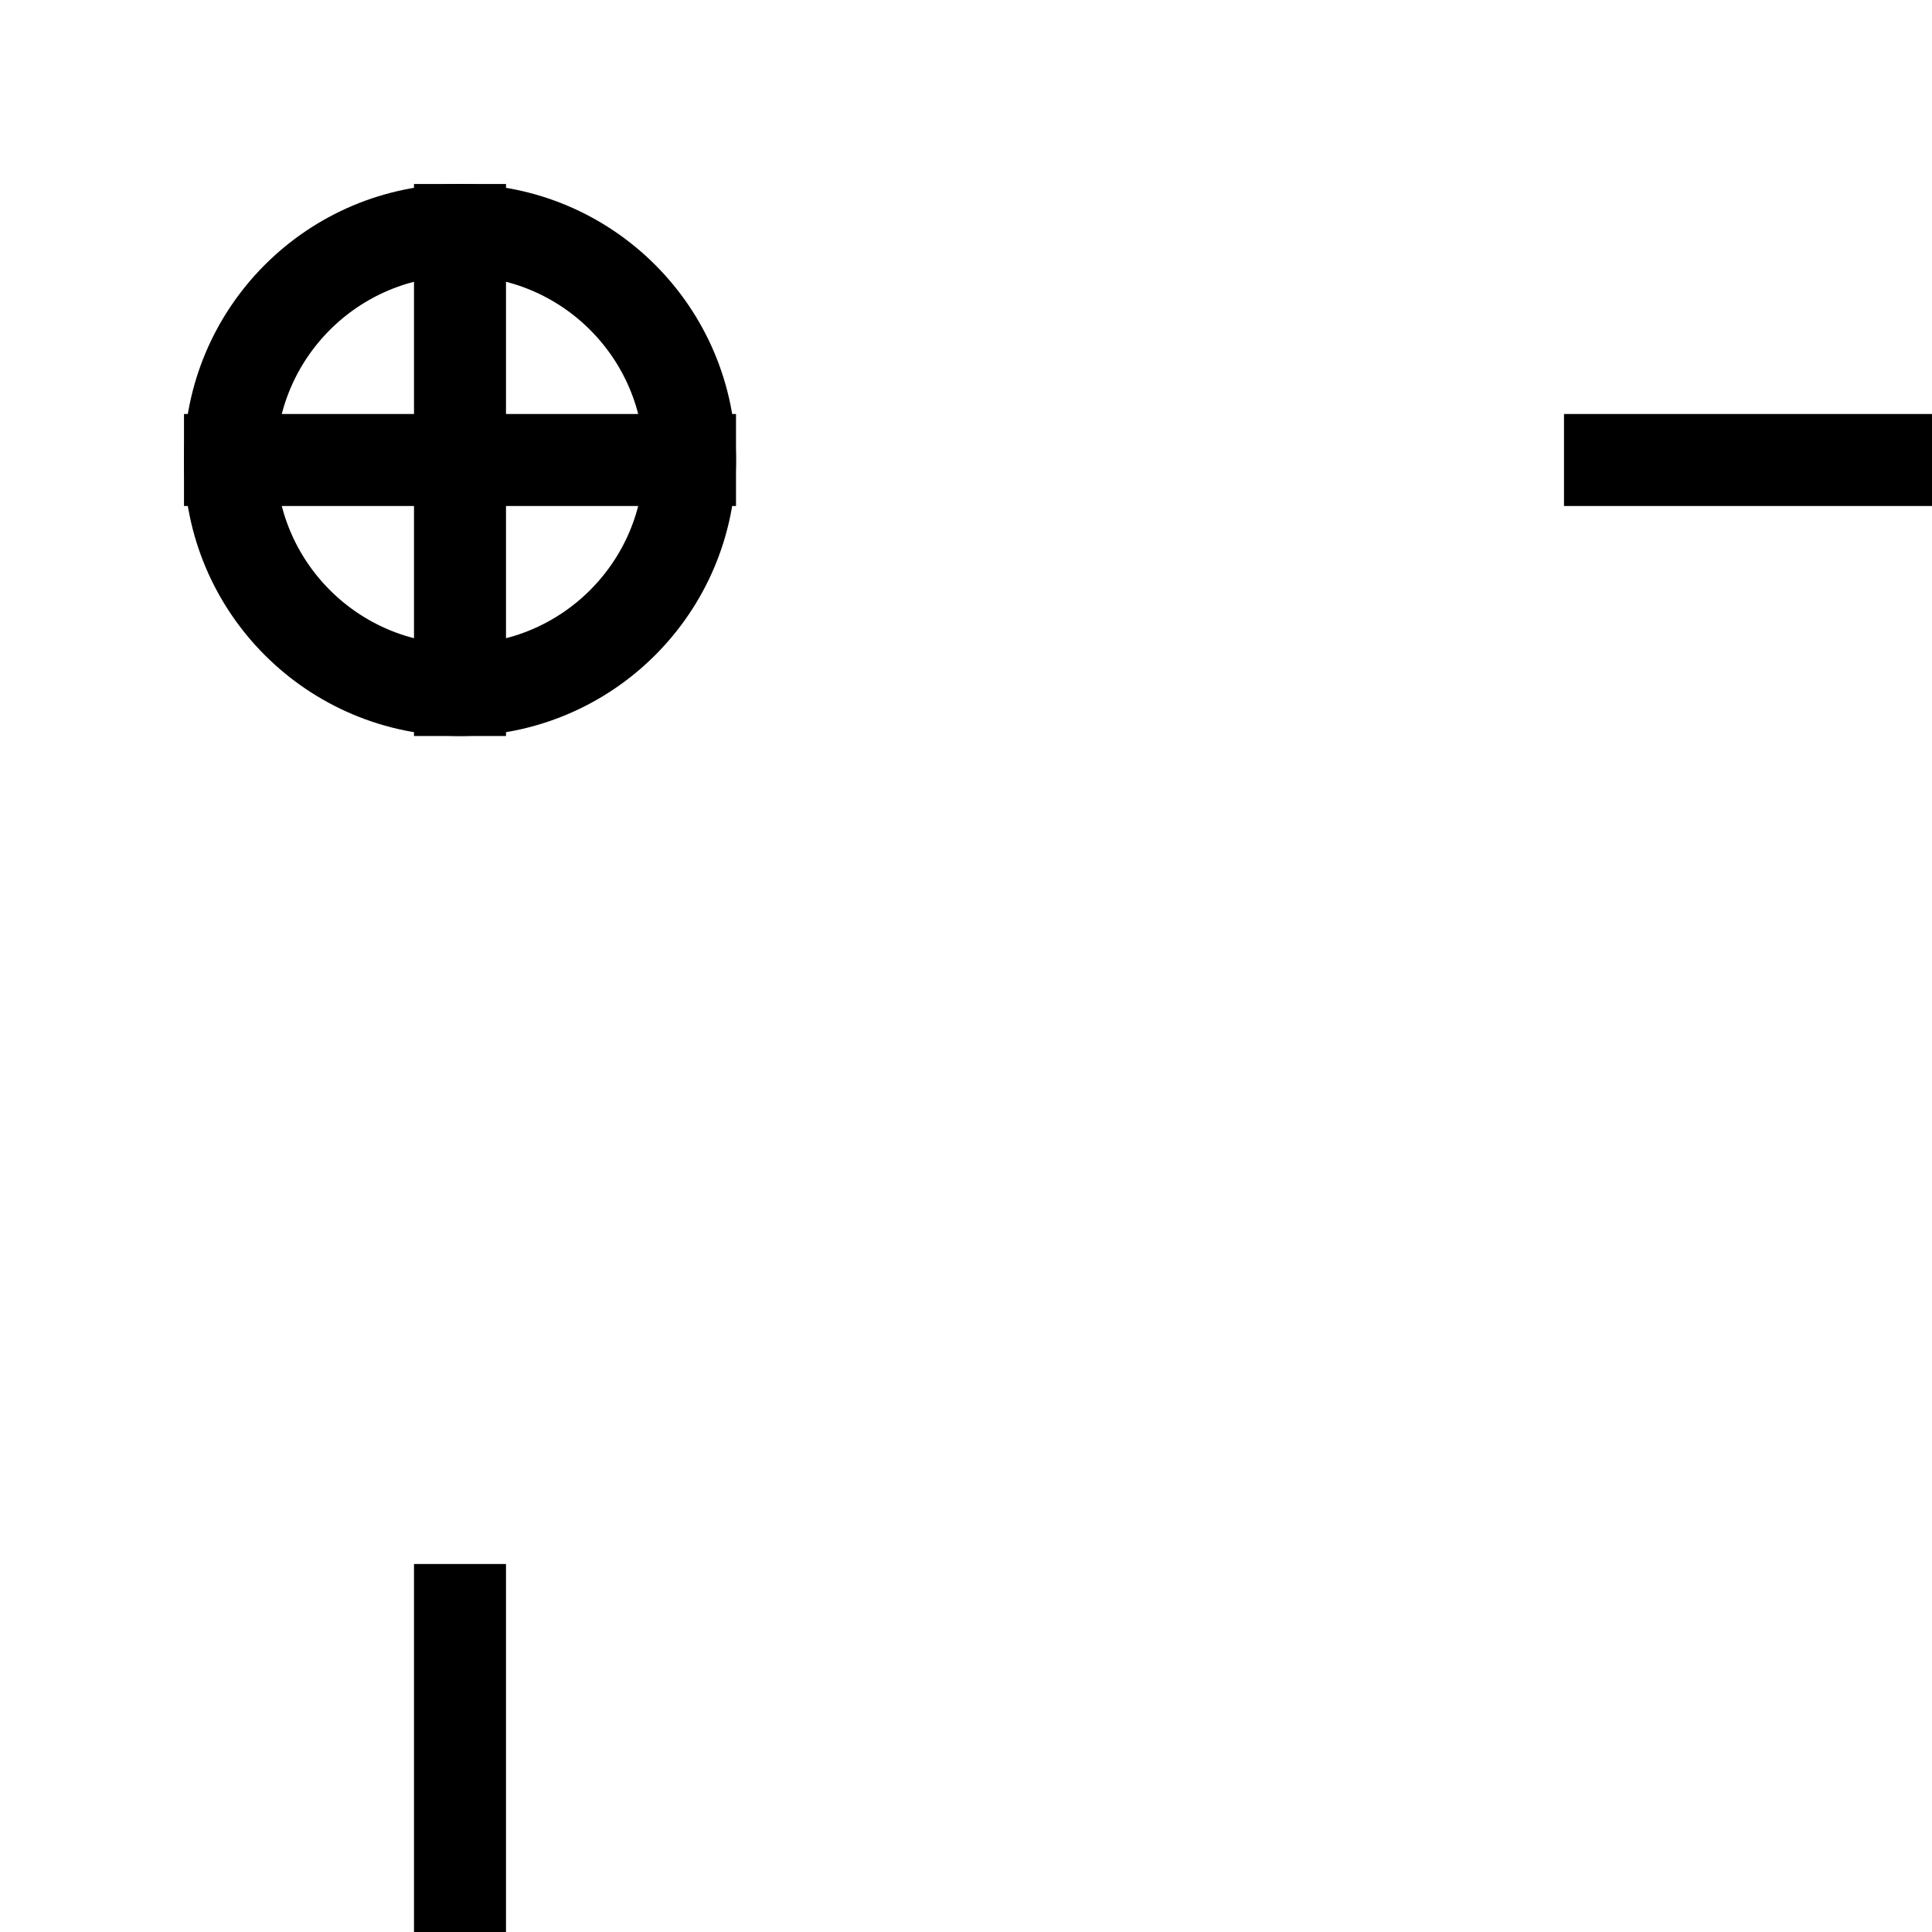
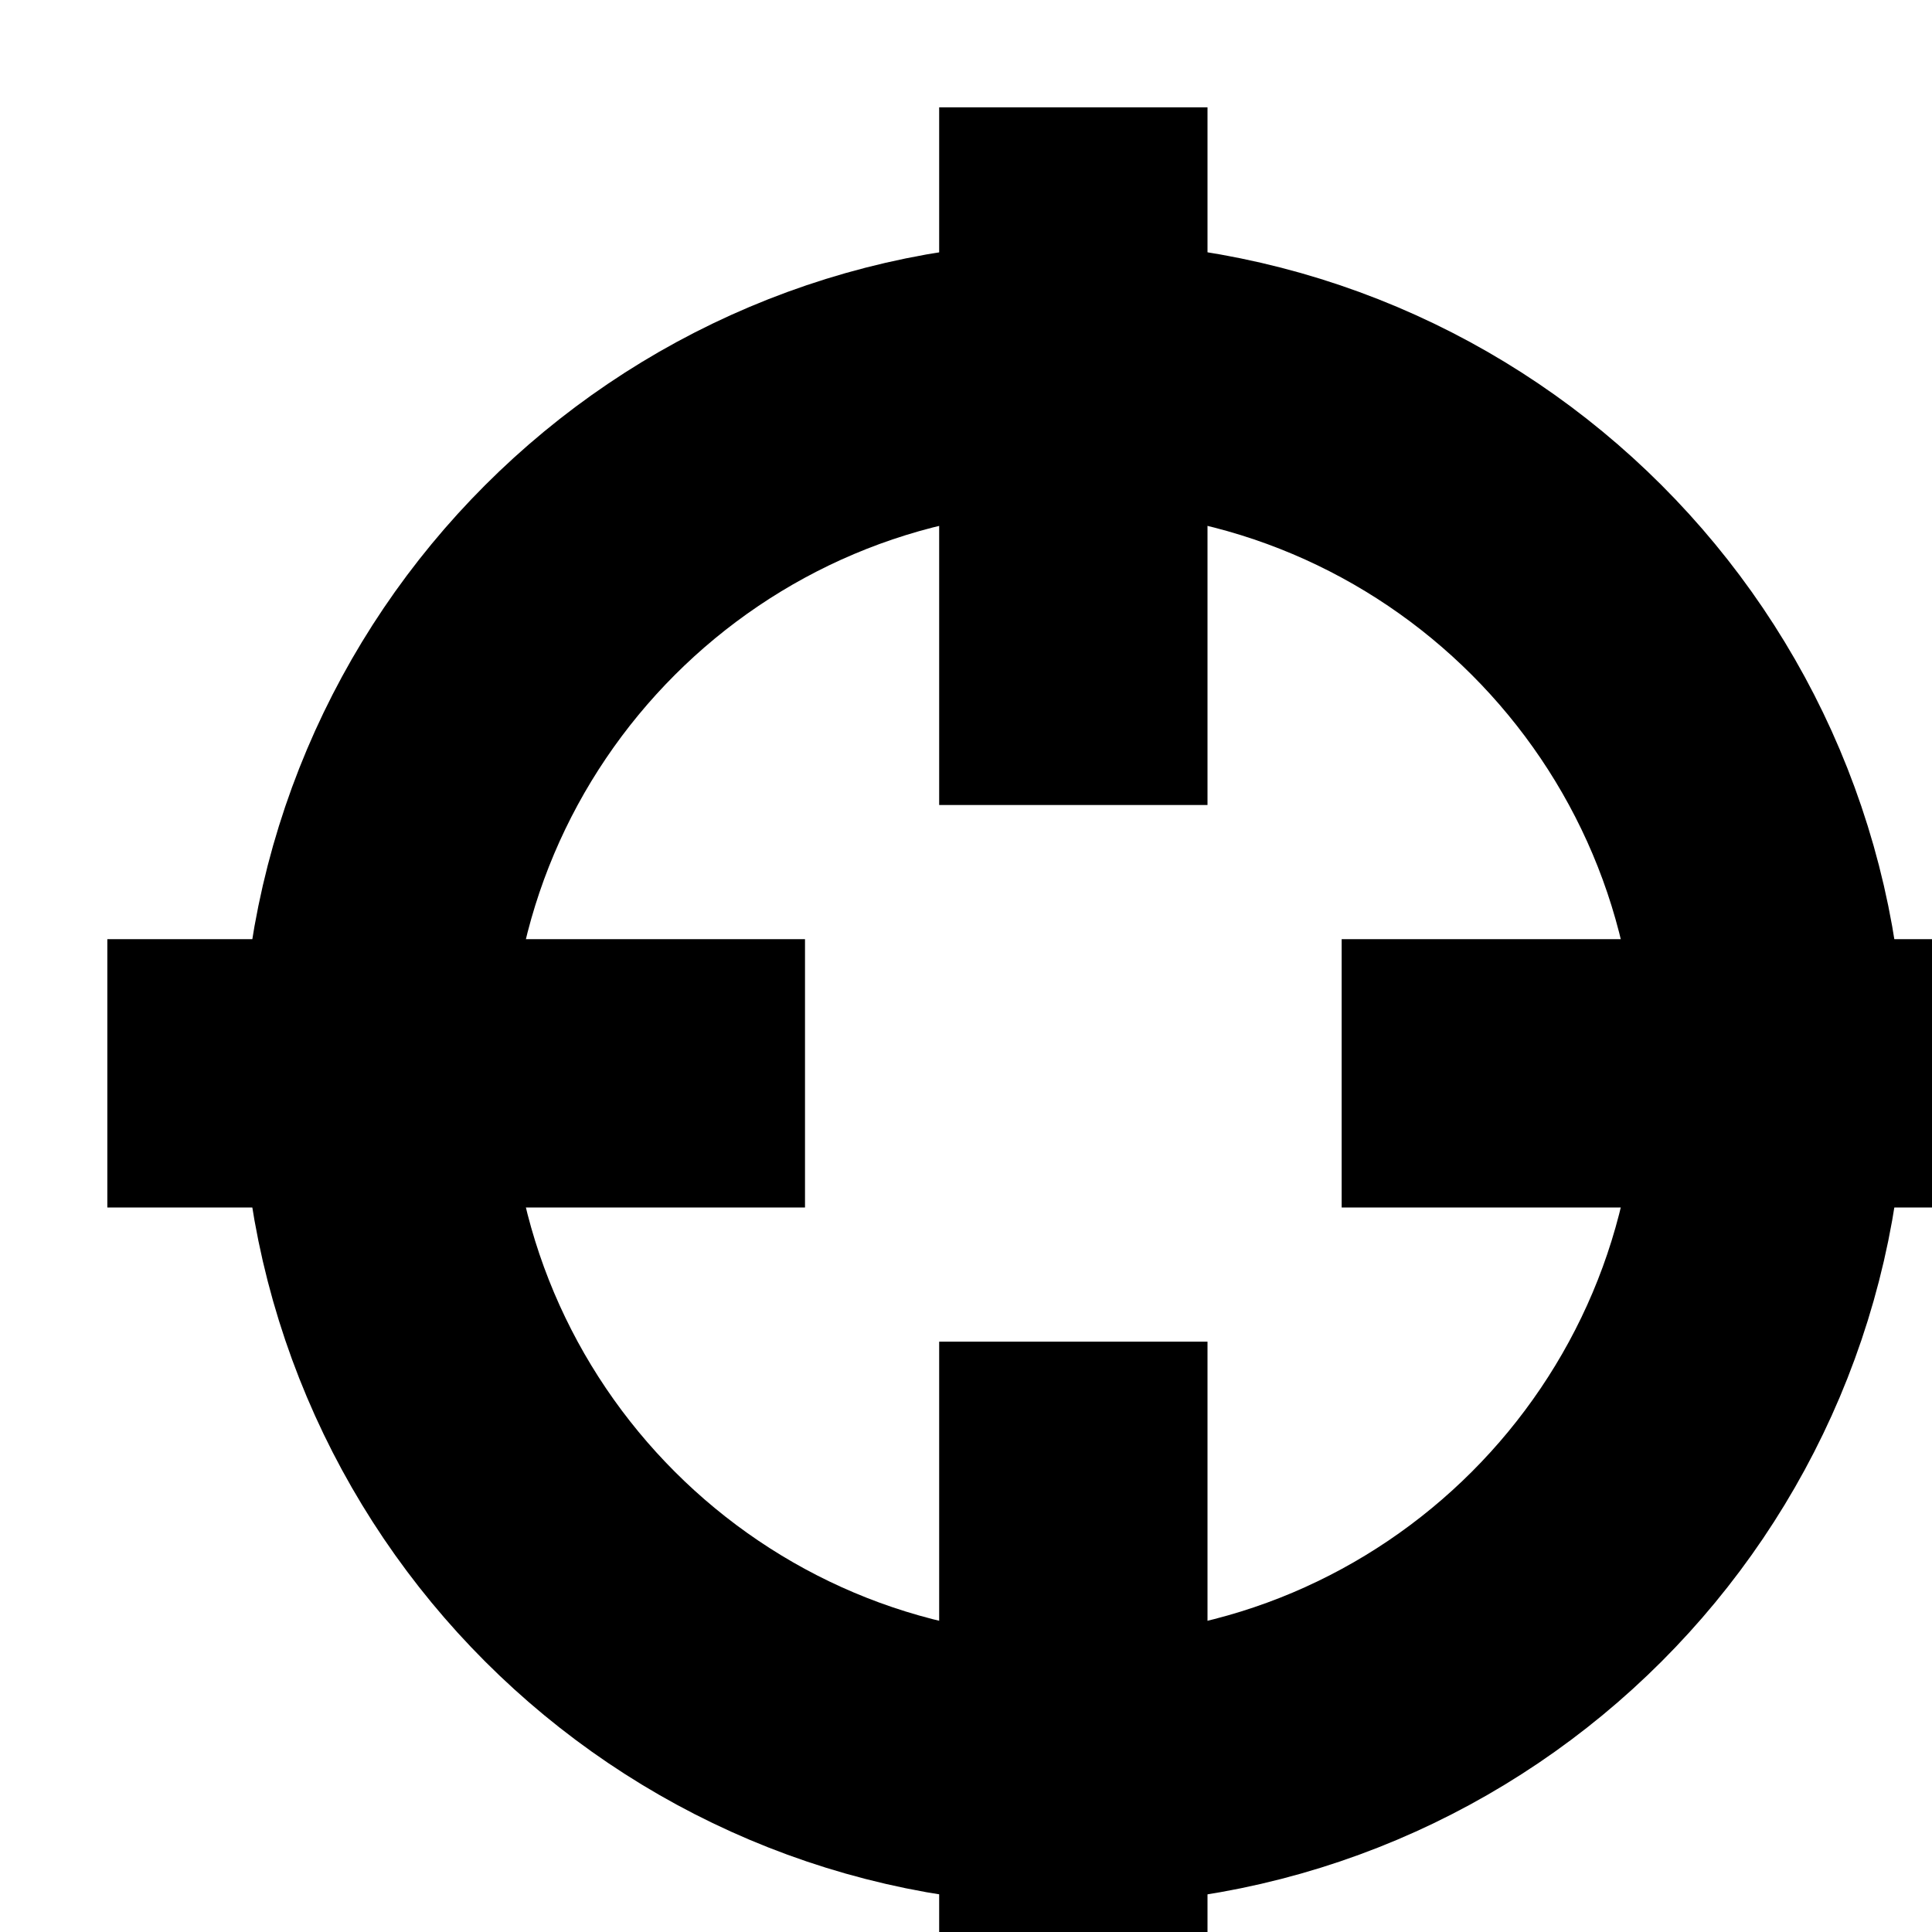
<svg xmlns="http://www.w3.org/2000/svg" version="1.1" viewbox="0 0 100 100">
-   <path d="M20 8 L20 32 Z" stroke-width="4" stroke="black" />
-   <path d="M20 68 L20 92 Z" stroke-width="4" stroke="black" />
-   <path d="M8 20 L32 20 Z" stroke-width="4" stroke="black" />
-   <path d="M68 20 L92 20 Z" stroke-width="4" stroke="black" />
-   <circle cx="20" cy="20" r="10" stroke-width="4" fill="none" stroke="black" />
+   <line x1="20" y1="2" x2="20" y2="15" stroke-width="5" stroke="black" />
+   <line x1="2" y1="20" x2="15" y2="20" stroke-width="5" stroke="black" />
+   <line x1="20" y1="25" x2="20" y2="38" stroke-width="5" stroke="black" />
+   <line x1="25" y1="20" x2="38" y2="20" stroke-width="5" stroke="black" />
+   <circle cx="20" cy="20" r="13" stroke-width="5" fill="none" stroke="black" />
</svg>
